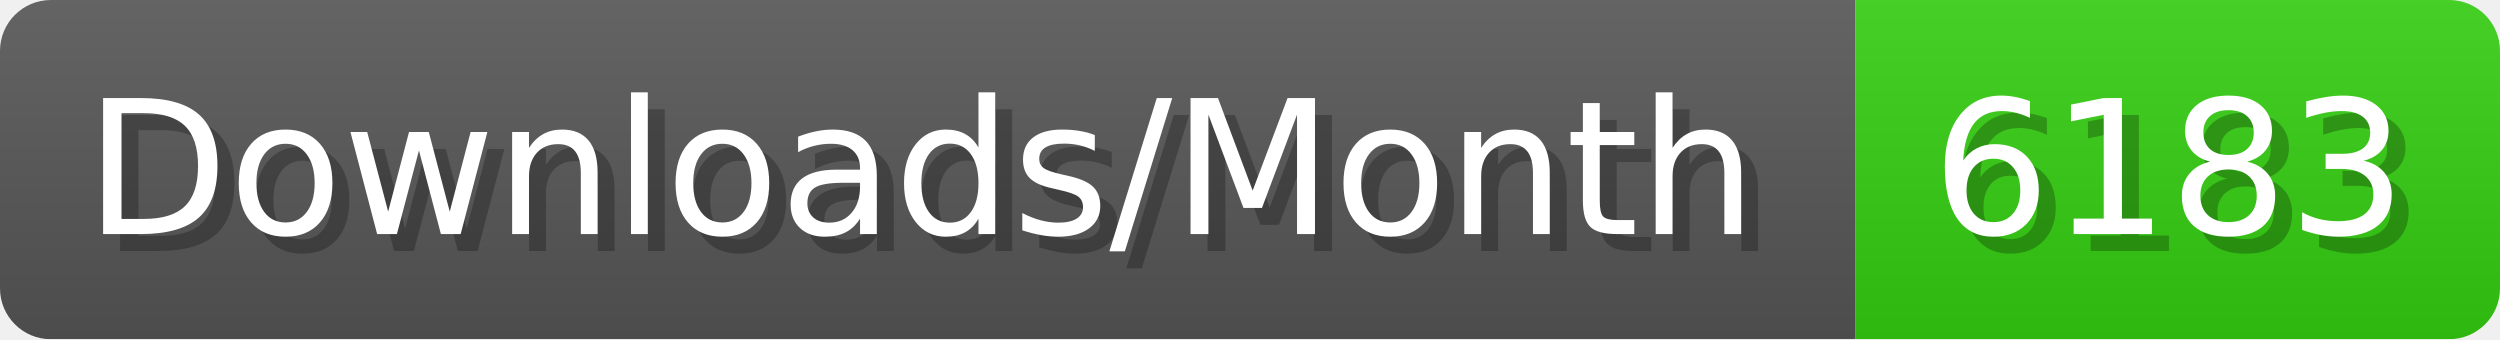
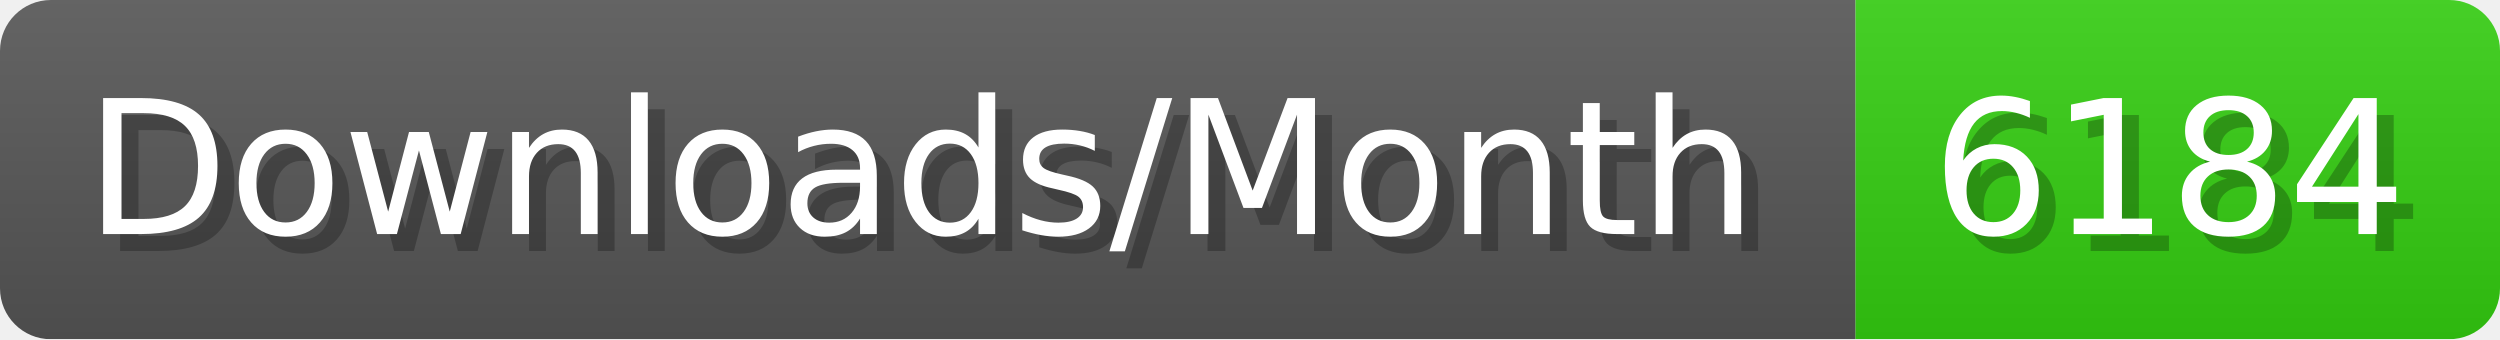
- <svg xmlns="http://www.w3.org/2000/svg" width="147.4" height="20" viewBox="0 0 1474 200" role="img" aria-label="Downloads/Month: 6183">
+ <svg xmlns="http://www.w3.org/2000/svg" width="147.4" height="20" viewBox="0 0 1474 200" role="img" aria-label="Downloads/Month: 6184">
  <linearGradient id="YlXUI" x2="0" y2="100%">
    <stop offset="0" stop-opacity=".1" stop-color="#EEE" />
    <stop offset="1" stop-opacity=".1" />
  </linearGradient>
  <mask id="JHhop">
    <rect width="1474" height="200" rx="30" fill="#FFF" />
  </mask>
  <g mask="url(#JHhop)">
    <rect width="1094" height="200" fill="#555" />
    <rect width="380" height="200" fill="#3C1" x="1094" />
    <rect width="1474" height="200" fill="url(#YlXUI)" />
  </g>
  <g aria-hidden="true" fill="#fff" text-anchor="start" font-family="Verdana,DejaVu Sans,sans-serif" font-size="110">
    <text x="60" y="148" textLength="994" fill="#000" opacity="0.25">Downloads/Month</text>
    <text x="50" y="138" textLength="994">Downloads/Month</text>
-     <text x="1149" y="148" textLength="280" fill="#000" opacity="0.25">6183</text>
-     <text x="1139" y="138" textLength="280">6183</text>
+     <text x="1149" y="148" textLength="280" fill="#000" opacity="0.25">6184</text>
+     <text x="1139" y="138" textLength="280">6184</text>
  </g>
</svg>
